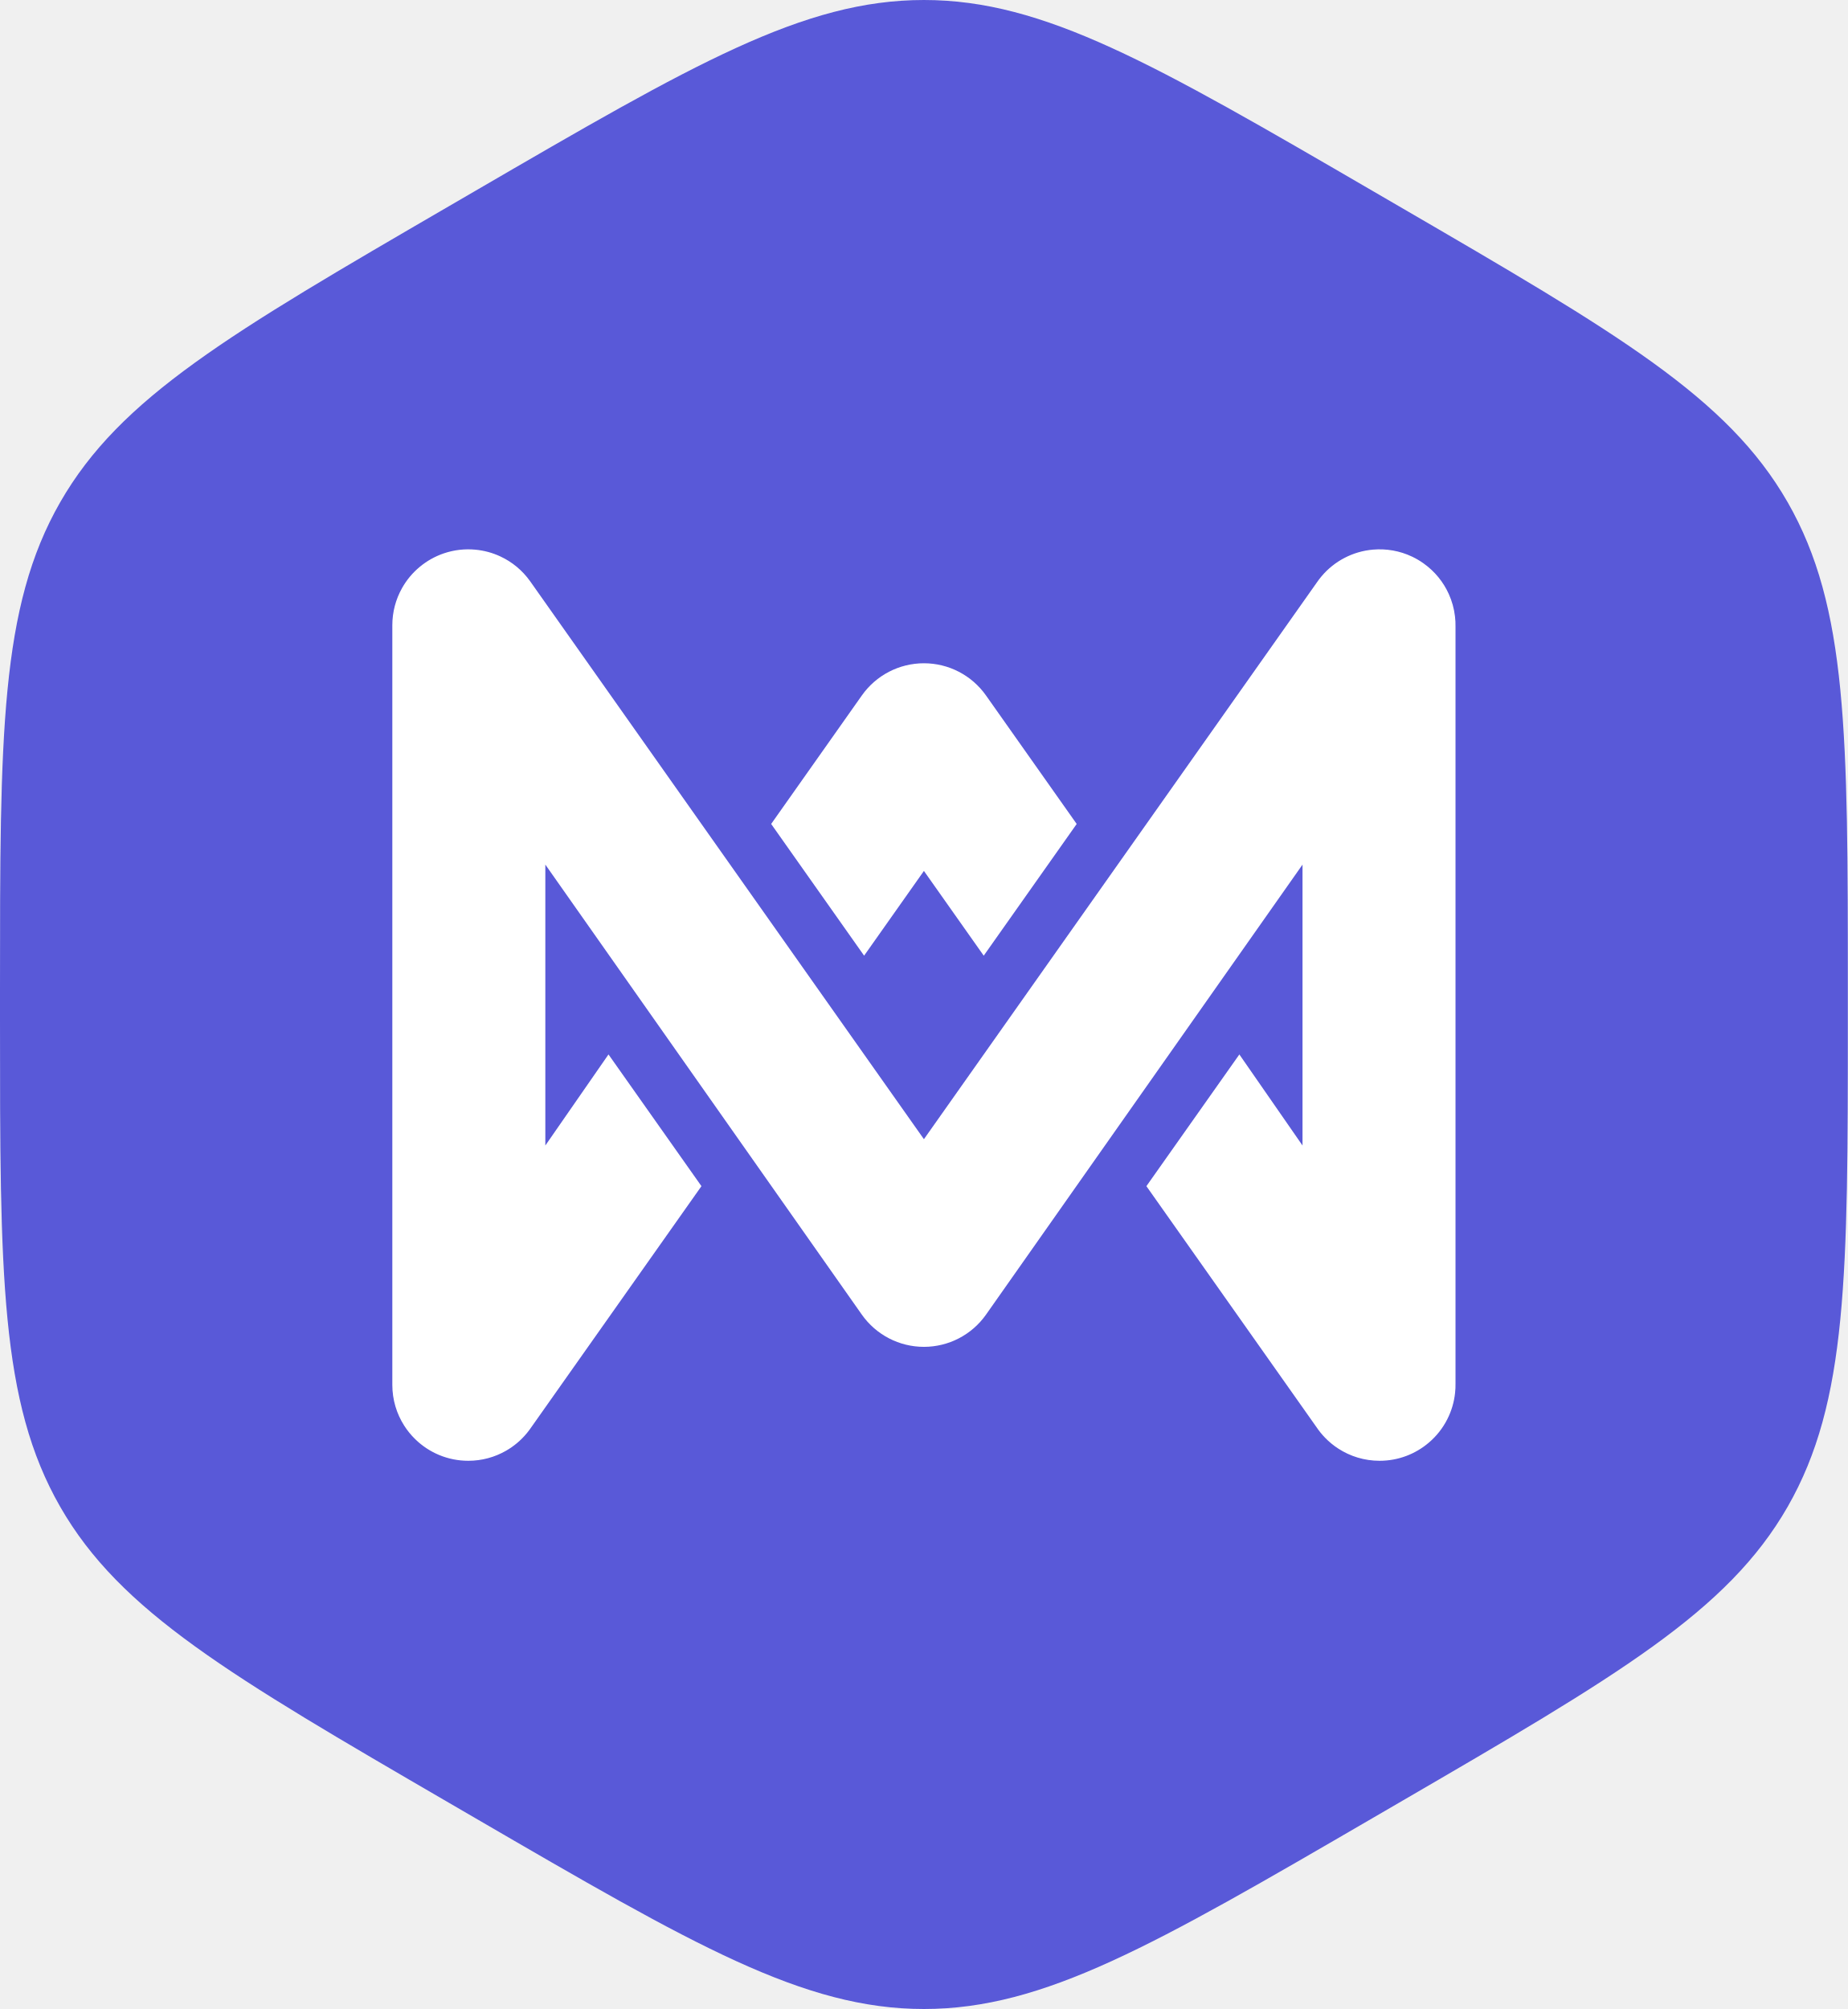
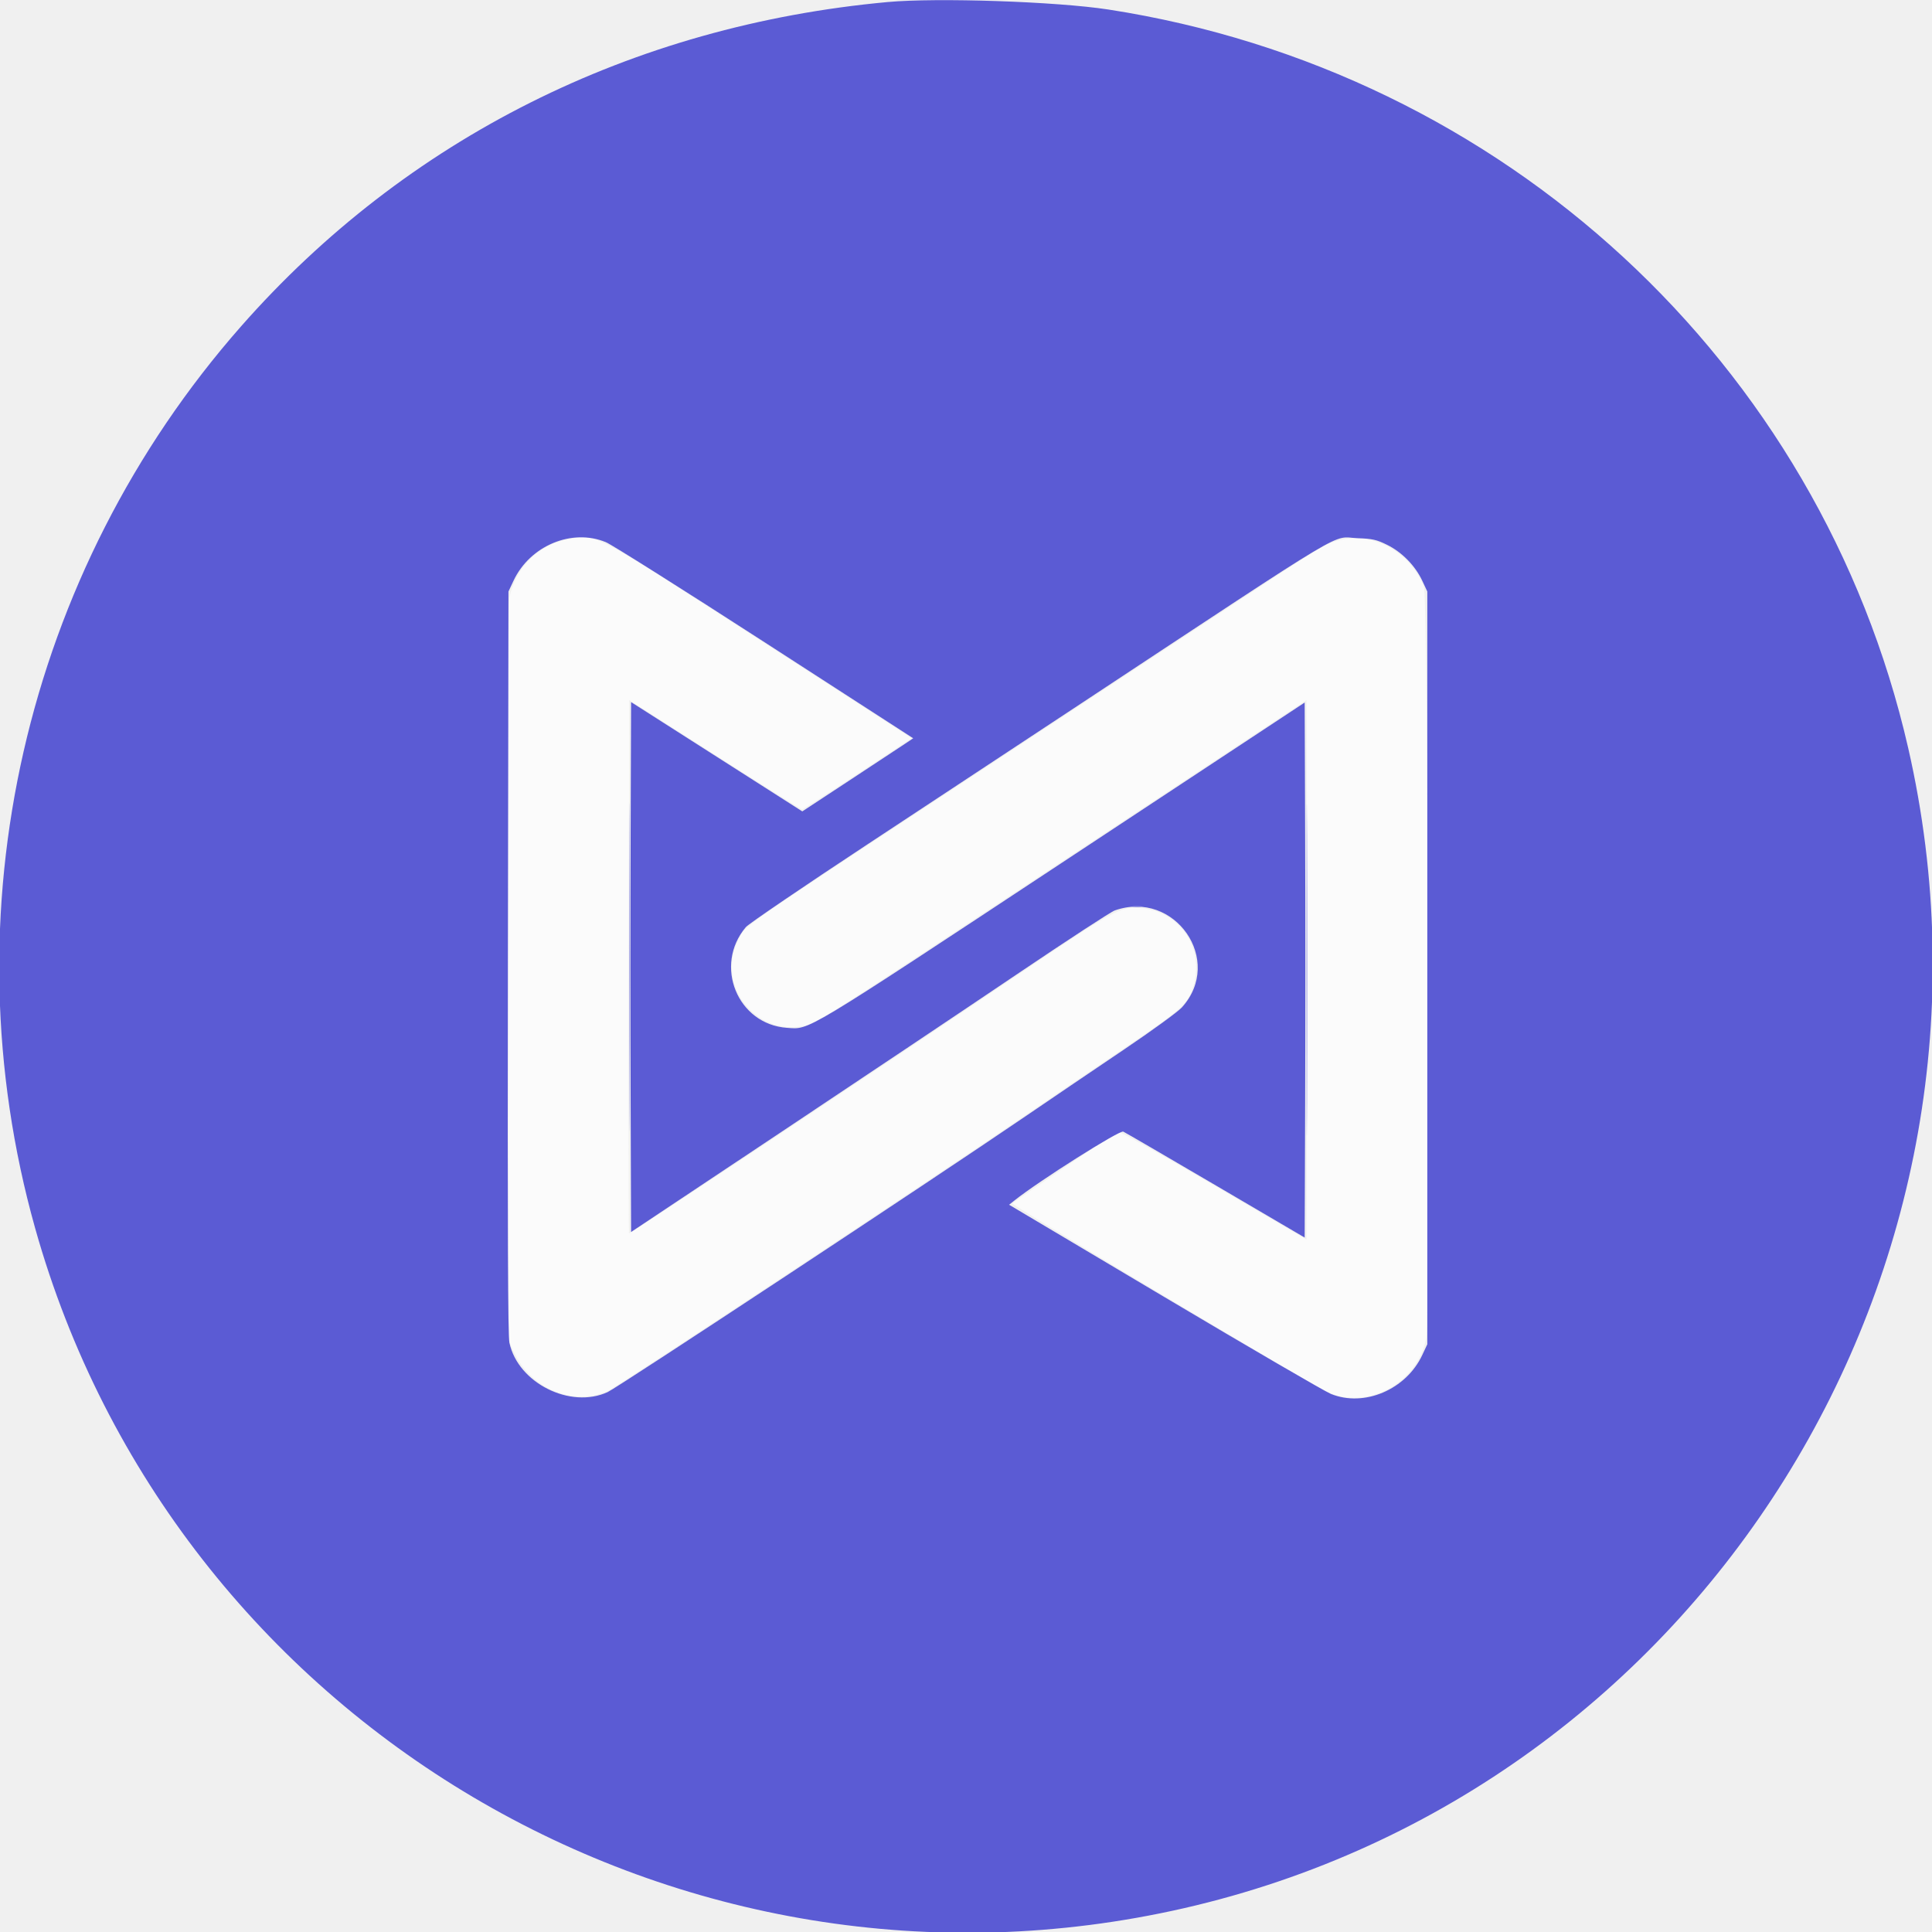
- <svg xmlns="http://www.w3.org/2000/svg" width="471" height="512" viewBox="0 0 471 512" fill="none">
-   <path d="M121.002 48.731C176.881 16.244 204.82 0 235.5 0C266.18 0 294.119 16.244 349.998 48.731L356.502 52.513C412.381 85.001 440.32 101.245 455.66 128C471 154.755 471 187.243 471 252.218V259.782C471 324.757 471 357.245 455.66 384C440.32 410.755 412.381 426.999 356.502 459.487L349.998 463.269C294.119 495.756 266.18 512 235.5 512C204.82 512 176.881 495.756 121.002 463.269L114.498 459.487C58.619 426.999 30.68 410.755 15.34 384C0 357.245 0 324.757 0 259.782V252.218C0 187.243 0 154.755 15.34 128C30.68 101.245 58.619 85.001 114.498 52.513L121.002 48.731Z" fill="#5959D8" />
-   <path d="M113.116 141.03C110.864 141.797 108.798 142.967 107.005 144.455C105.119 146.014 103.598 147.871 102.46 149.908C100.893 152.703 100 155.927 100 159.359V352.928C100 356.743 101.103 360.3 103.008 363.297C103.805 364.554 104.756 365.731 105.855 366.799C109.342 370.194 114.105 372.285 119.357 372.285C122.845 372.285 126.118 371.363 128.945 369.748C130.956 368.604 132.788 367.082 134.326 365.202C134.678 364.773 135.012 364.329 135.327 363.87L178.792 302.294L155.099 268.728L139 291.94V220.344L219.686 335.055C223.313 340.193 229.21 343.249 235.5 343.249C241.79 343.249 247.687 340.193 251.314 335.055L332 220.349V291.936L315.902 268.73L292.209 302.296L335.584 363.744C336.23 364.701 336.959 365.597 337.761 366.421C338.785 367.478 339.912 368.397 341.113 369.175C344.143 371.143 347.758 372.285 351.64 372.285C356.414 372.285 360.784 370.557 364.159 367.693C366.189 365.976 367.786 363.912 368.925 361.651C369.956 359.611 370.637 357.364 370.889 354.988C370.975 354.182 371.012 353.371 370.997 352.558V159.726C371.013 158.855 370.97 157.984 370.869 157.12C370.638 155.114 370.1 153.201 369.303 151.429C367.938 148.382 365.767 145.648 362.848 143.576C361.935 142.926 360.963 142.354 359.942 141.868C356.787 140.366 353.361 139.787 350.021 140.069C347.399 140.286 344.925 141.026 342.704 142.184C340.515 143.321 338.518 144.891 336.85 146.87C336.42 147.379 336.016 147.911 335.639 148.463L235.5 290.326L135.172 148.196C133.148 145.328 130.486 143.177 127.514 141.8C125.549 140.885 123.404 140.291 121.147 140.084C118.469 139.834 115.73 140.139 113.116 141.03Z" fill="white" />
-   <path d="M235.5 221.958L250.745 243.555L274.439 209.989L251.314 177.229C247.687 172.091 241.79 169.035 235.5 169.035C229.21 169.035 223.313 172.091 219.686 177.229L196.563 209.988L220.256 243.554L235.5 221.958Z" fill="white" />
+ <svg xmlns="http://www.w3.org/2000/svg" id="svg" version="1.1" width="400" height="400" viewBox="0, 0, 400,400">
+   <g id="svgg">
+     <path id="path0" d="M117.205 111.755 C 111.317 112.909,106.584 117.786,105.466 123.850 C 105.200 125.296,105.101 151.329,105.170 201.780 L 105.273 277.539 106.485 280.097 C 110.028 287.573,118.738 291.142,125.798 288.012 C 127.597 287.214,193.626 243.601,211.791 231.213 C 217.230 227.504,226.723 221.066,232.887 216.907 C 244.974 208.752,246.005 207.813,247.134 203.936 C 249.401 196.152,244.102 188.551,236.020 187.994 C 231.874 187.708,230.749 188.325,210.547 201.971 C 183.000 220.578,130.407 255.538,130.230 255.360 C 130.145 255.275,130.120 230.391,130.174 200.061 L 130.273 144.916 148.029 156.247 C 157.795 162.479,165.912 167.578,166.068 167.578 C 166.224 167.578,171.386 164.262,177.539 160.210 L 188.728 152.842 158.915 133.572 C 121.086 109.122,123.690 110.484,117.205 111.755 M277.043 111.911 C 274.055 112.748,274.728 112.331,249.536 128.963 C 236.793 137.376,216.699 150.621,204.883 158.396 C 150.409 194.238,154.579 191.328,152.834 194.727 C 148.299 203.559,156.005 214.098,165.828 212.499 C 168.885 212.001,167.077 213.145,220.703 177.779 L 270.508 144.933 270.608 172.857 C 270.663 188.215,270.663 213.354,270.608 228.721 L 270.508 256.661 251.201 245.342 C 240.583 239.116,231.701 234.145,231.463 234.296 C 228.213 236.363,209.754 248.922,209.599 249.172 C 209.428 249.449,270.463 286.014,274.419 288.004 C 282.760 292.200,293.555 286.482,295.314 276.936 C 296.116 272.582,295.637 123.568,294.813 121.484 C 291.922 114.164,284.080 109.940,277.043 111.911 " stroke="none" fill="#fbfbfb" fill-rule="evenodd" />
+     <path id="path1" d="M183.789 0.421 C 130.803 5.283,84.077 28.720,49.897 67.578 C 5.033 118.582,-11.051 189.013,7.266 254.252 C 36.063 356.814,140.930 418.902,245.117 395.075 C 352.308 370.561,419.710 262.602,395.075 154.883 C 376.838 75.141,311.294 14.613,229.492 1.973 C 218.806 0.322,194.037 -0.519,183.789 0.421 M125.436 112.249 C 126.643 112.746,141.455 122.085,158.351 133.003 L 189.071 152.854 186.625 154.487 C 185.280 155.386,180.114 158.791,175.144 162.055 L 166.109 167.990 148.387 156.677 L 130.664 145.363 130.564 172.651 C 130.509 187.659,130.509 212.343,130.564 227.503 L 130.664 255.068 161.328 234.653 C 178.193 223.425,200.397 208.562,210.670 201.624 C 220.942 194.687,229.997 188.781,230.792 188.500 C 243.243 184.107,253.467 198.868,244.697 208.575 C 243.881 209.478,238.456 213.423,232.642 217.341 C 226.827 221.259,217.646 227.483,212.239 231.172 C 192.949 244.332,127.945 287.235,125.808 288.217 C 118.086 291.767,107.259 286.340,105.474 278.023 C 105.155 276.536,105.067 255.007,105.154 199.219 L 105.273 122.461 106.313 120.244 C 109.722 112.972,118.387 109.349,125.436 112.249 M287.190 112.805 C 290.255 114.314,293.005 117.122,294.461 120.227 L 295.508 122.461 295.508 200.391 L 295.508 278.320 294.461 280.554 C 291.109 287.705,282.439 291.396,275.560 288.600 C 274.285 288.082,258.770 279.057,241.082 268.544 L 208.922 249.430 210.027 248.547 C 215.099 244.500,231.801 233.933,232.563 234.289 C 233.022 234.503,241.660 239.526,251.758 245.449 L 270.117 256.220 270.217 228.500 C 270.273 213.255,270.273 188.333,270.217 173.118 L 270.117 145.455 219.922 178.582 C 165.832 214.279,167.718 213.147,162.920 212.801 C 152.669 212.062,147.708 199.882,154.424 191.943 C 154.992 191.271,166.361 183.536,179.689 174.755 C 193.016 165.974,212.842 152.900,223.747 145.703 C 281.084 107.860,275.451 111.227,281.094 111.428 C 284.157 111.537,285.002 111.728,287.190 112.805 " stroke="none" fill="#5b5bd4" fill-rule="evenodd" />
+     <path id="path2" d="M130.268 200.195 C 130.268 230.488,130.314 242.939,130.371 227.863 C 130.428 212.787,130.428 188.001,130.371 172.784 C 130.314 157.567,130.268 169.902,130.268 200.195 M270.503 200.781 C 270.503 231.396,270.549 243.921,270.605 228.613 C 270.662 213.306,270.662 188.257,270.605 172.949 C 270.549 157.642,270.503 170.166,270.503 200.781 M234.673 187.776 C 235.158 187.870,235.862 187.866,236.235 187.768 C 236.608 187.671,236.211 187.594,235.352 187.599 C 234.492 187.603,234.187 187.683,234.673 187.776 " stroke="none" fill="#9696e5" fill-rule="evenodd" />
+     <path id="path3" d="" stroke="none" fill="#acacec" fill-rule="evenodd" />
+     <path id="path4" d="" stroke="none" fill="#b4b4ec" fill-rule="evenodd" />
+   </g>
</svg>
